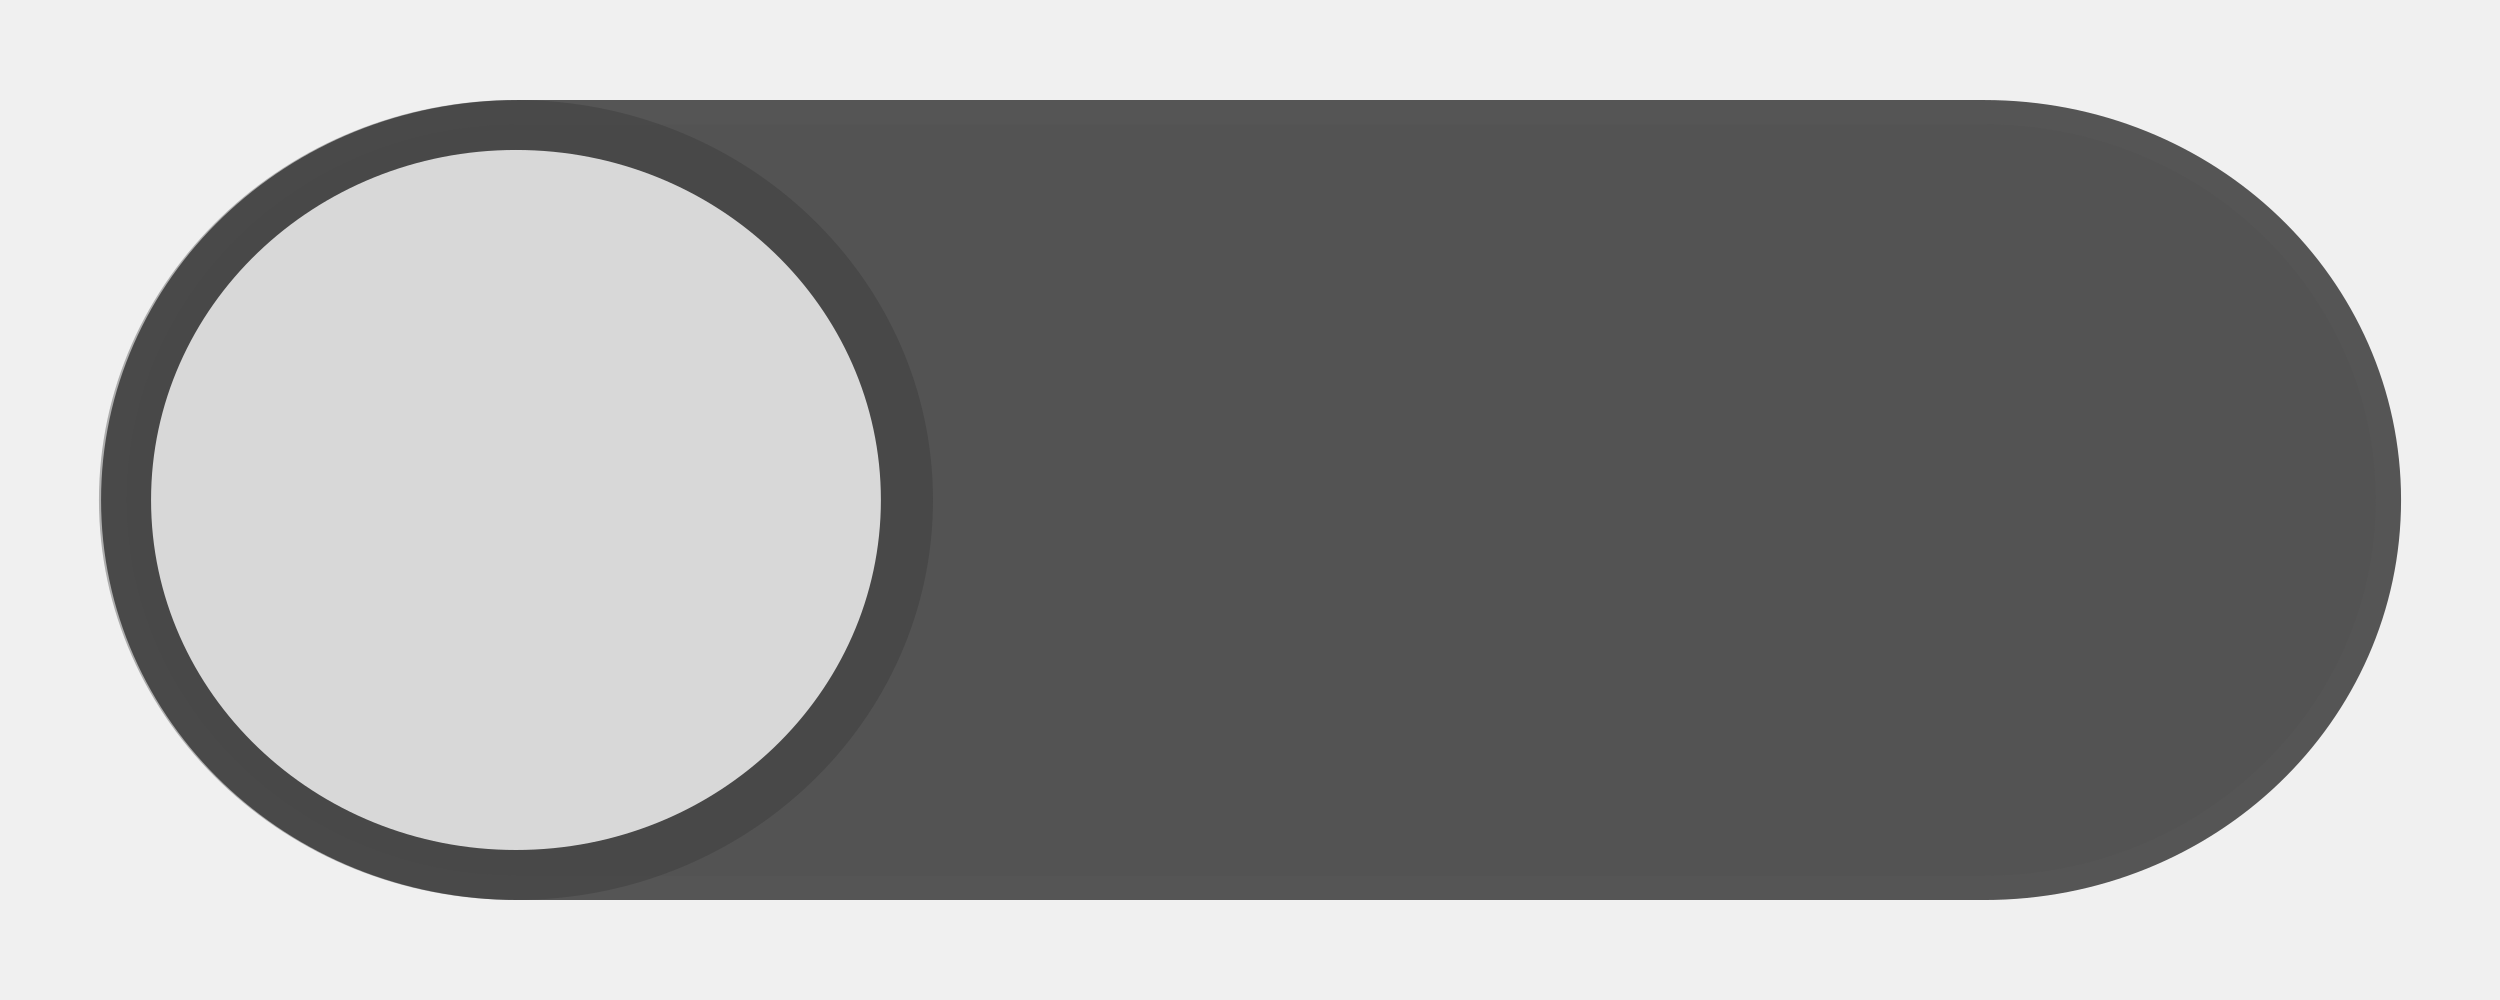
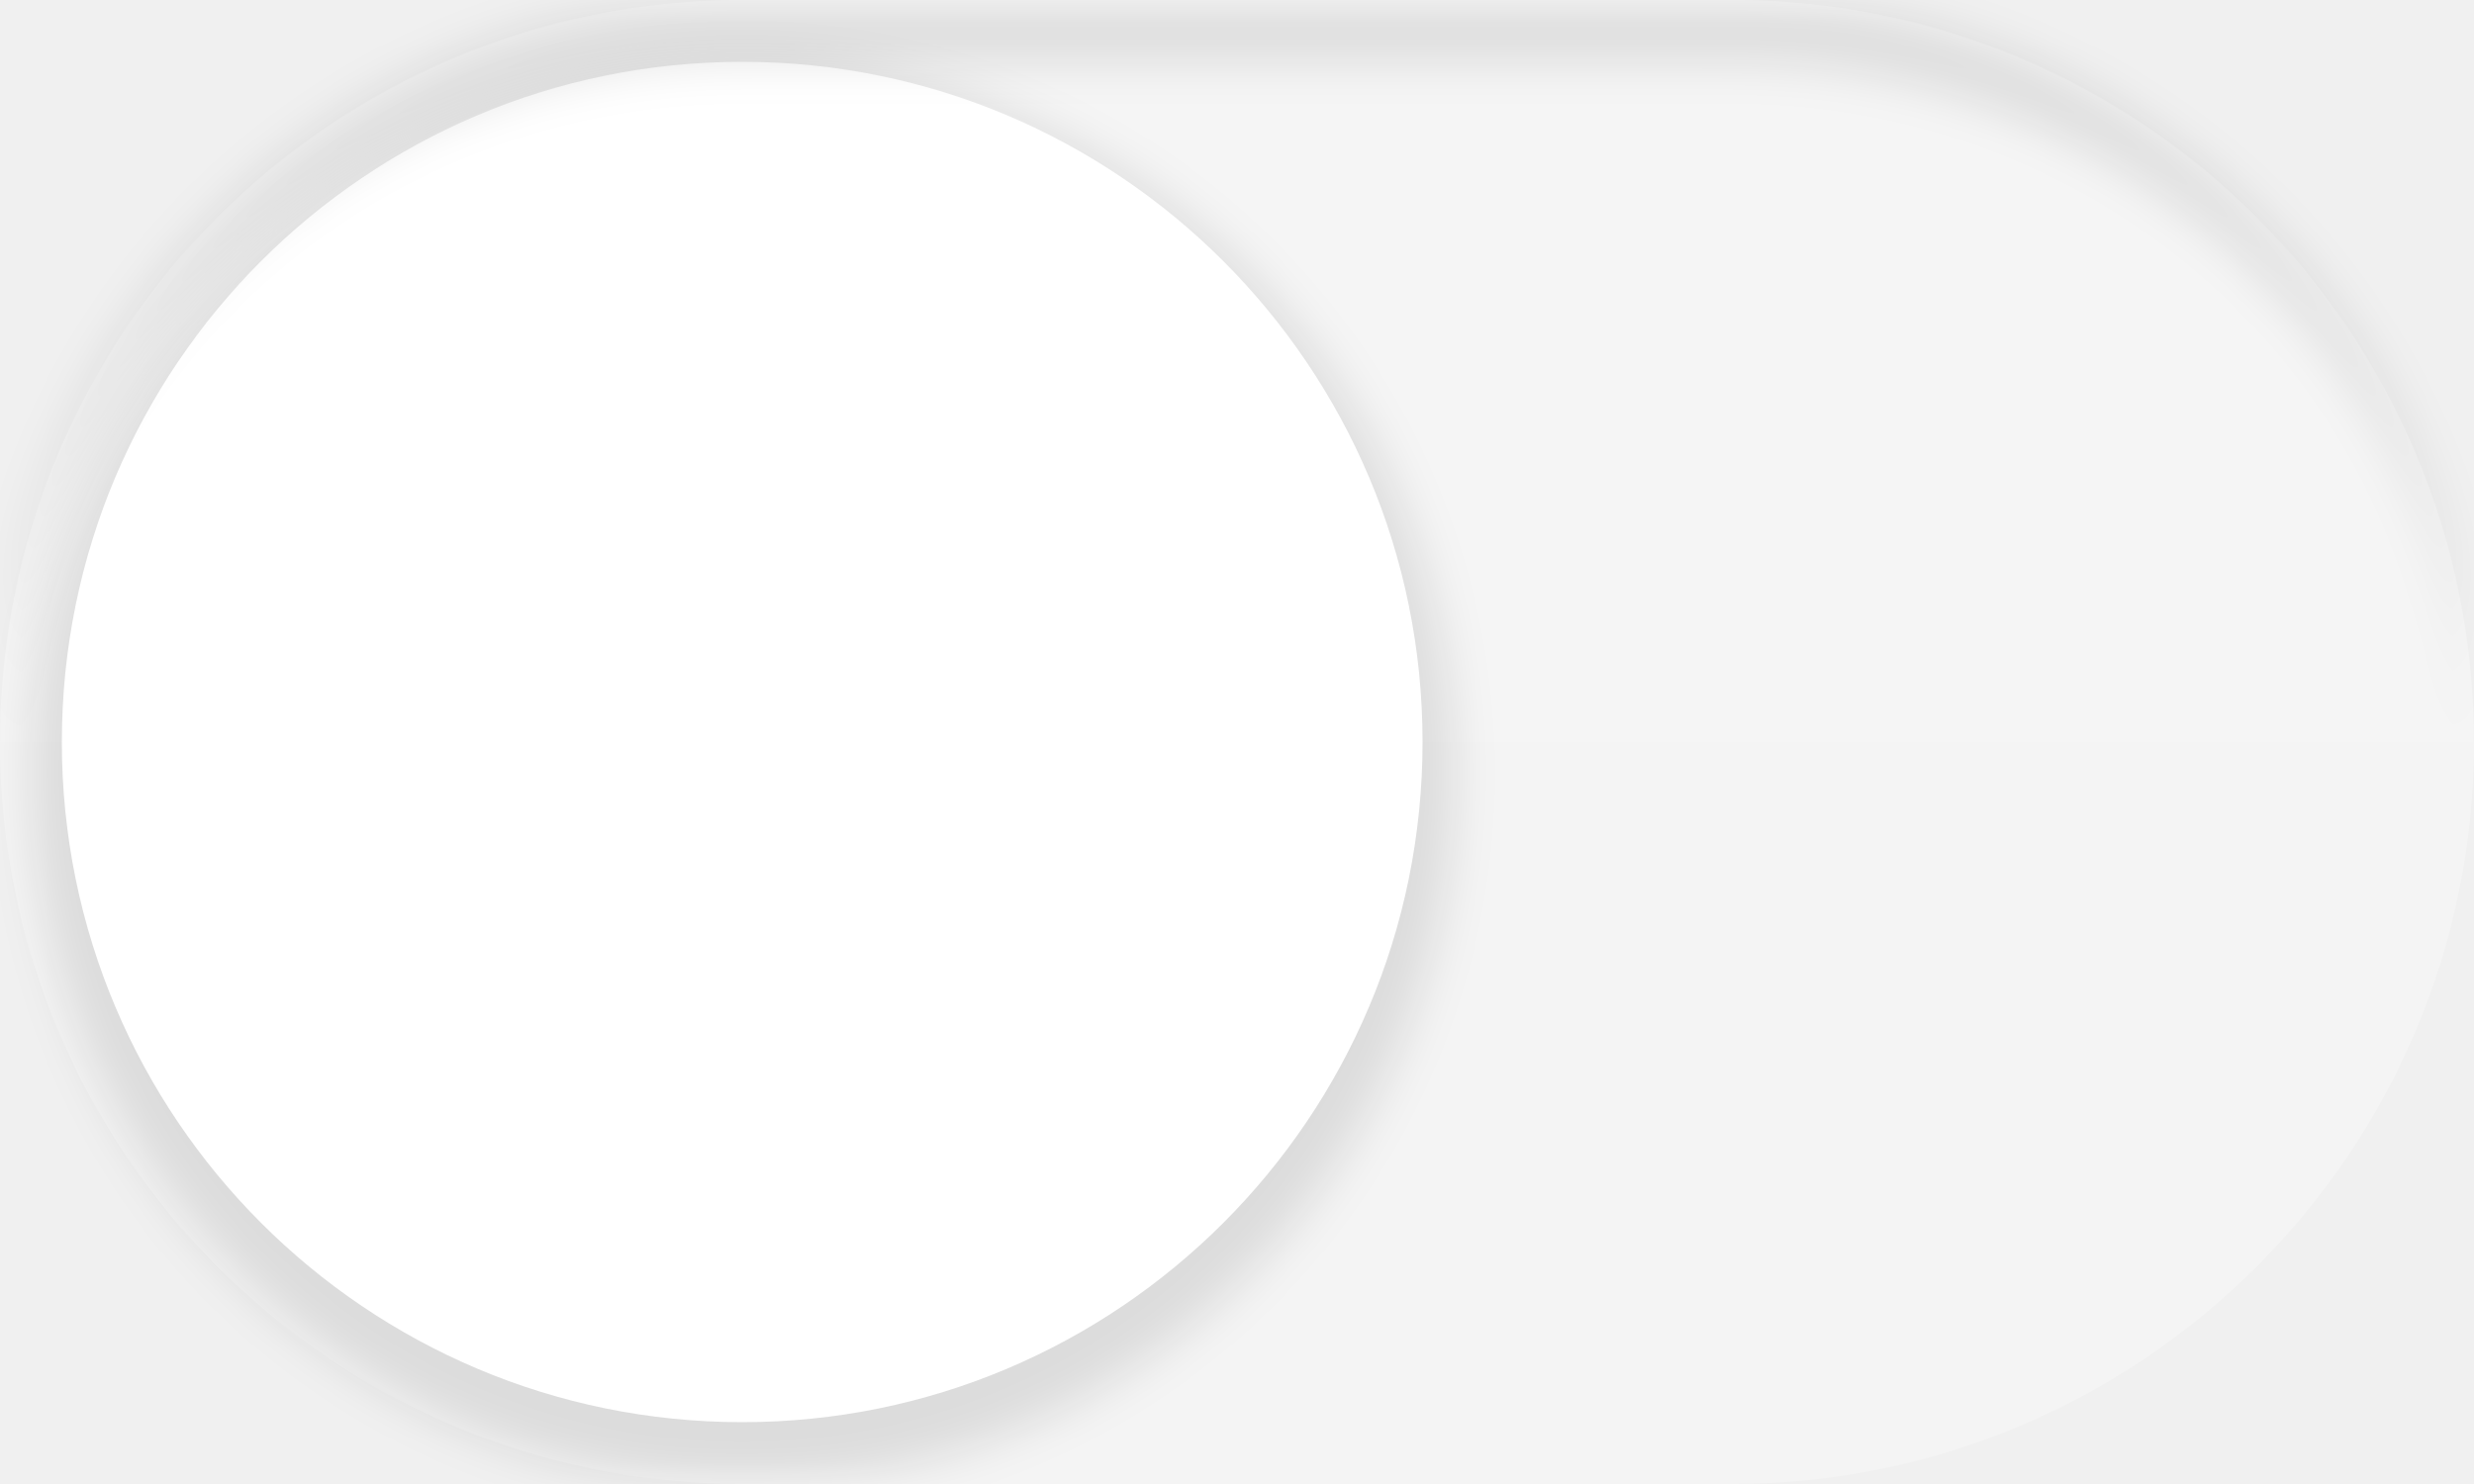
- <svg xmlns="http://www.w3.org/2000/svg" width="50" height="20" viewBox="0 0 50 20" version="1.1" id="svg6">
-   <defs id="defs10" />
-   <circle cx="10" cy="10" r="6" id="circle4" style="fill:#ffffff" />
-   <g style="display:inline" transform="translate(0.02128202,-1032.362)" id="toggle-off">
-     <g transform="translate(-5.185199,-0.5912313)" id="g4562">
-       <g id="g4556" transform="matrix(1.010988,0,0,0.9697066,-0.4346218,32.056)">
-         <path id="rect4140" d="m 15.787,1034.478 h 29 c 4.432,0 8,3.568 8,8 0,4.432 -3.568,8 -8,8 h -29 c -4.432,0 -8,-3.568 -8,-8 0,-4.432 3.568,-8 8,-8 z" style="fill:#535353;fill-opacity:1;stroke:#555555;stroke-width:0.5;stroke-miterlimit:4;stroke-dasharray:none;stroke-opacity:1" />
-         <circle r="8.25" cy="1042.477" cx="15.745" id="circle4587" style="opacity:0.35;fill:#333333;fill-opacity:1;stroke:none;stroke-width:1.375" />
-         <circle style="fill:#d8d8d8;fill-opacity:1;stroke:none;stroke-width:1.203" id="circle4531" cx="15.745" cy="1042.477" r="7.219" />
-       </g>
-     </g>
+ <svg xmlns="http://www.w3.org/2000/svg" width="40" height="24" version="1.1" viewBox="0 0 40 24">
+   <defs>
+     <filter id="filter1038" x="-.022" y="-.07" width="1.043" height="1.141" color-interpolation-filters="sRGB">
+       <feGaussianBlur stdDeviation="0.36" />
+     </filter>
+     <filter id="filter1034" x="-.038" y="-.038" width="1.075" height="1.075" color-interpolation-filters="sRGB">
+       <feGaussianBlur stdDeviation="0.36" />
+     </filter>
+     <linearGradient id="linearGradient1254" x1="22" x2="22" y1="1052.4" y2="1028.4" gradientUnits="userSpaceOnUse">
+       <stop stop-color="#ffffff" stop-opacity=".25" offset="0" />
+       <stop stop-color="#ffffff" stop-opacity=".35" offset="1" />
+     </linearGradient>
+   </defs>
+   <g transform="translate(0 -1028.4)">
+     <rect x="-3.8809e-8" y="1028.4" width="40" height="24" rx="12" ry="12" fill="url(#linearGradient1254)" stroke-linecap="round" stroke-linejoin="round" stroke-width=".495" style="paint-order:markers stroke fill" />
+     <rect x="-3.8809e-8" y="1028.3" width="40" height="24" opacity="0" stroke-width=".877" />
+     <circle cx="12" cy="1040.9" r="11.5" fill="#000000" filter="url(#filter1034)" opacity=".1" stroke-width="1.278" />
+     <circle cx="12" cy="1040.4" r="11" fill="#ffffff" stroke-width="1.222" />
+     <path d="m12 1028.4c-6.648 0-12 5.352-12 12 0 0.086 0.012 0.17 0.014 0.256 0.136-6.256 5.424-11.256 11.986-11.256h16c6.562 0 11.85 5 11.986 11.256 0.002-0.086 0.014-0.17 0.014-0.256 0-6.648-5.352-12-12-12z" fill="#000000" filter="url(#filter1038)" opacity=".1" stroke-linecap="round" stroke-linejoin="round" stroke-width=".495" style="paint-order:markers stroke fill" />
  </g>
</svg>
